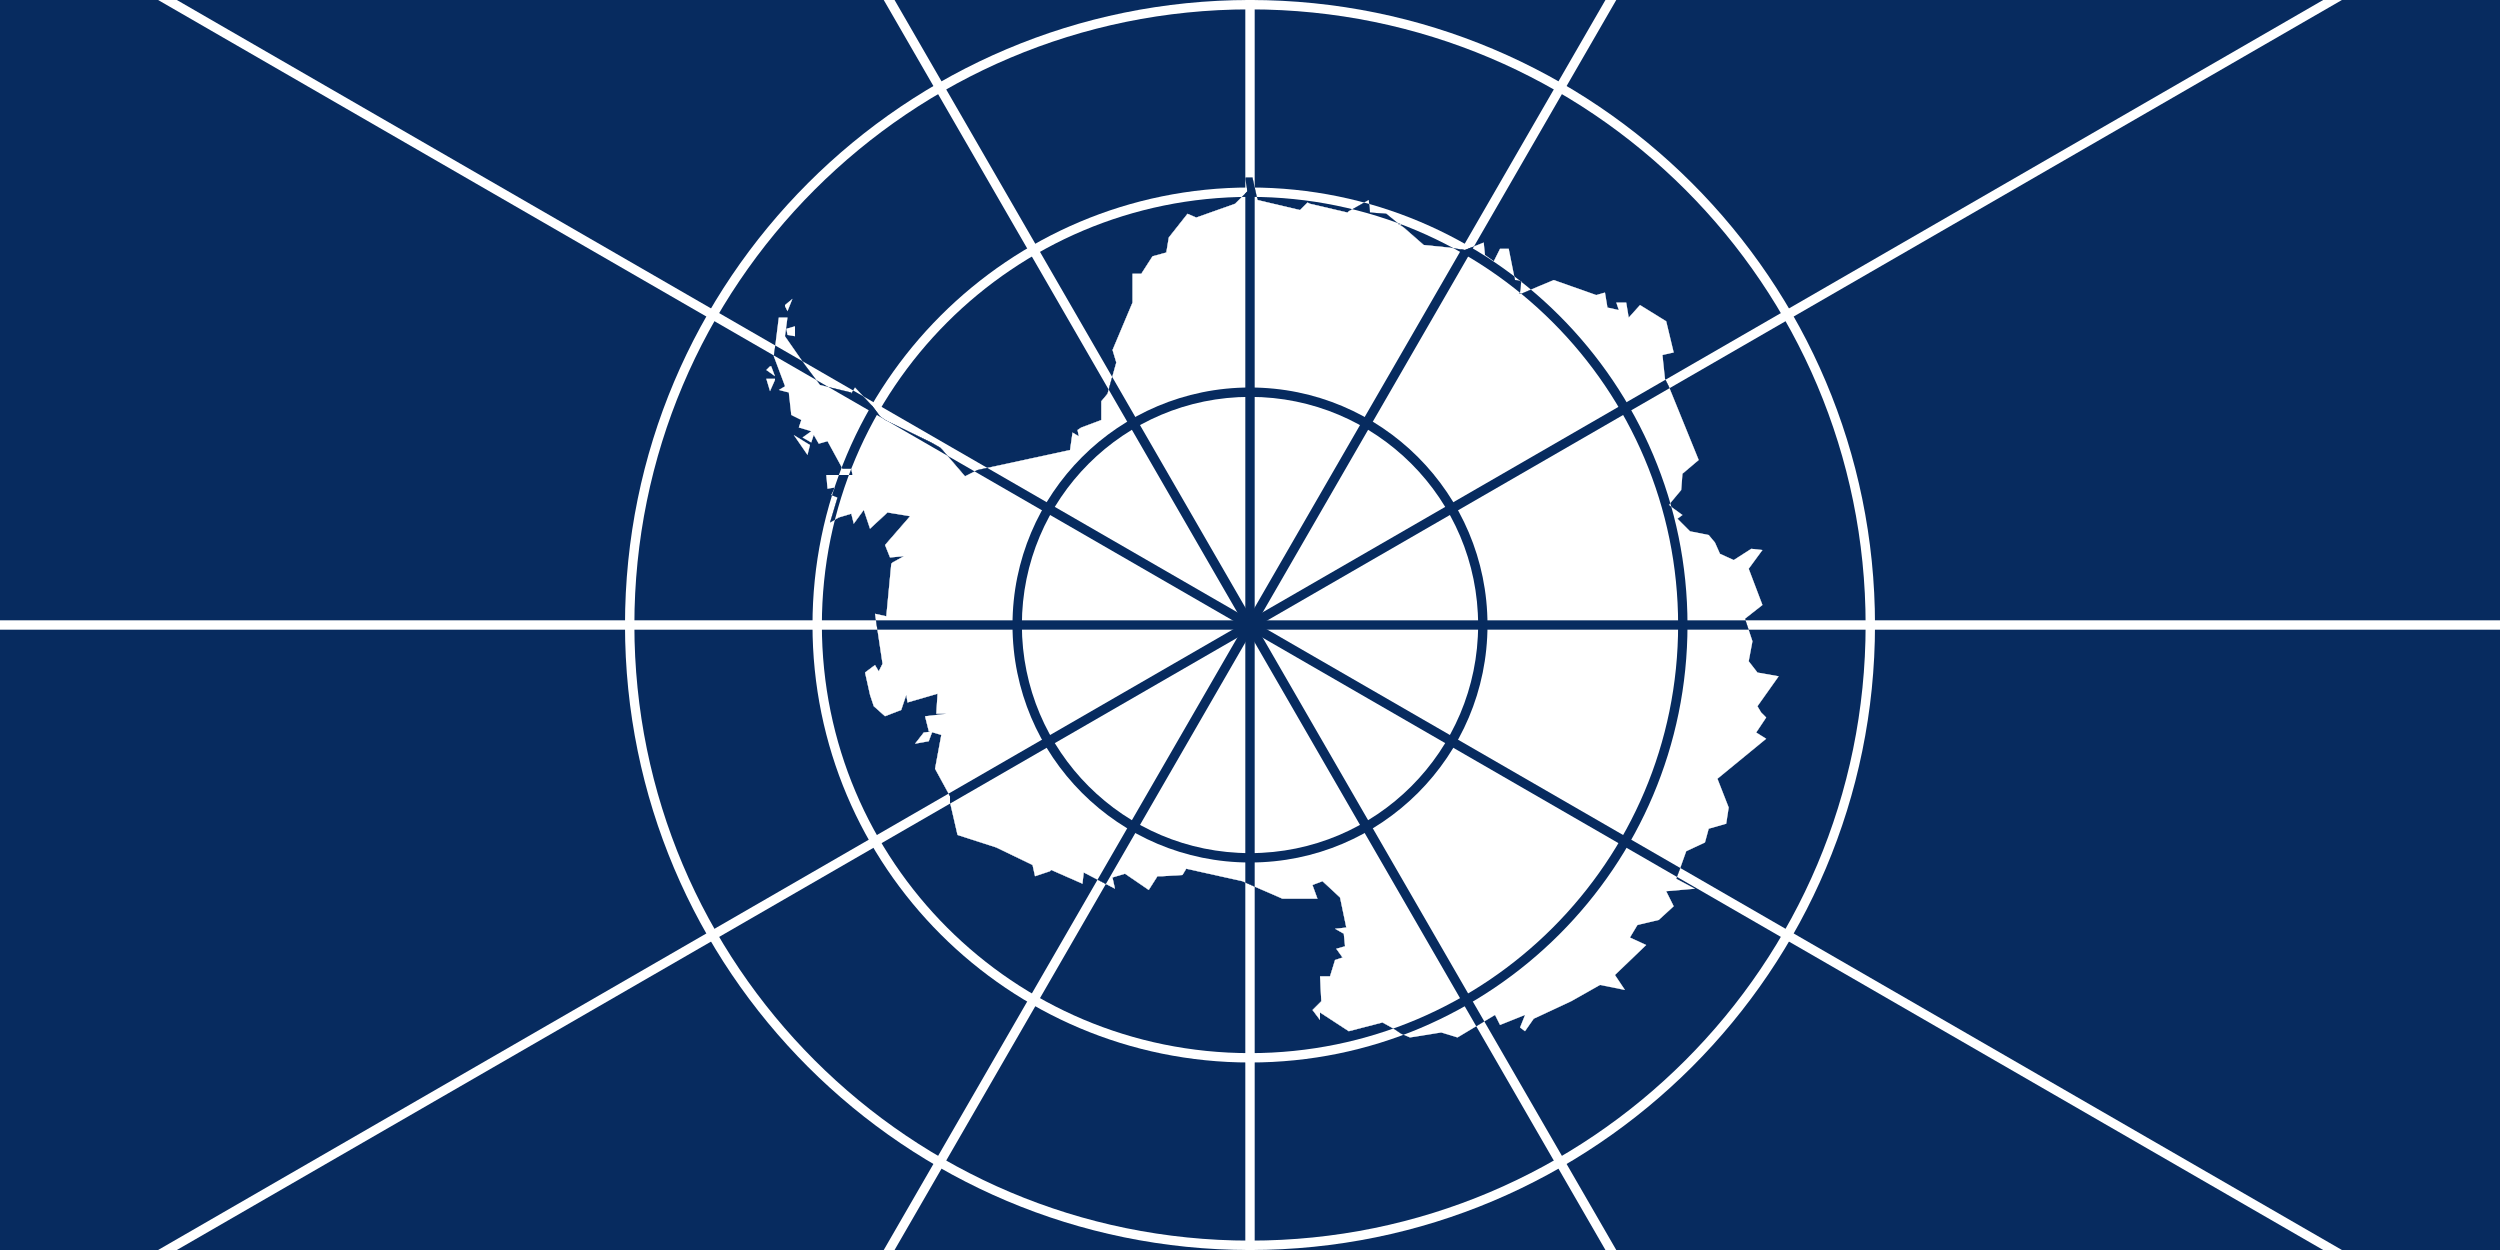
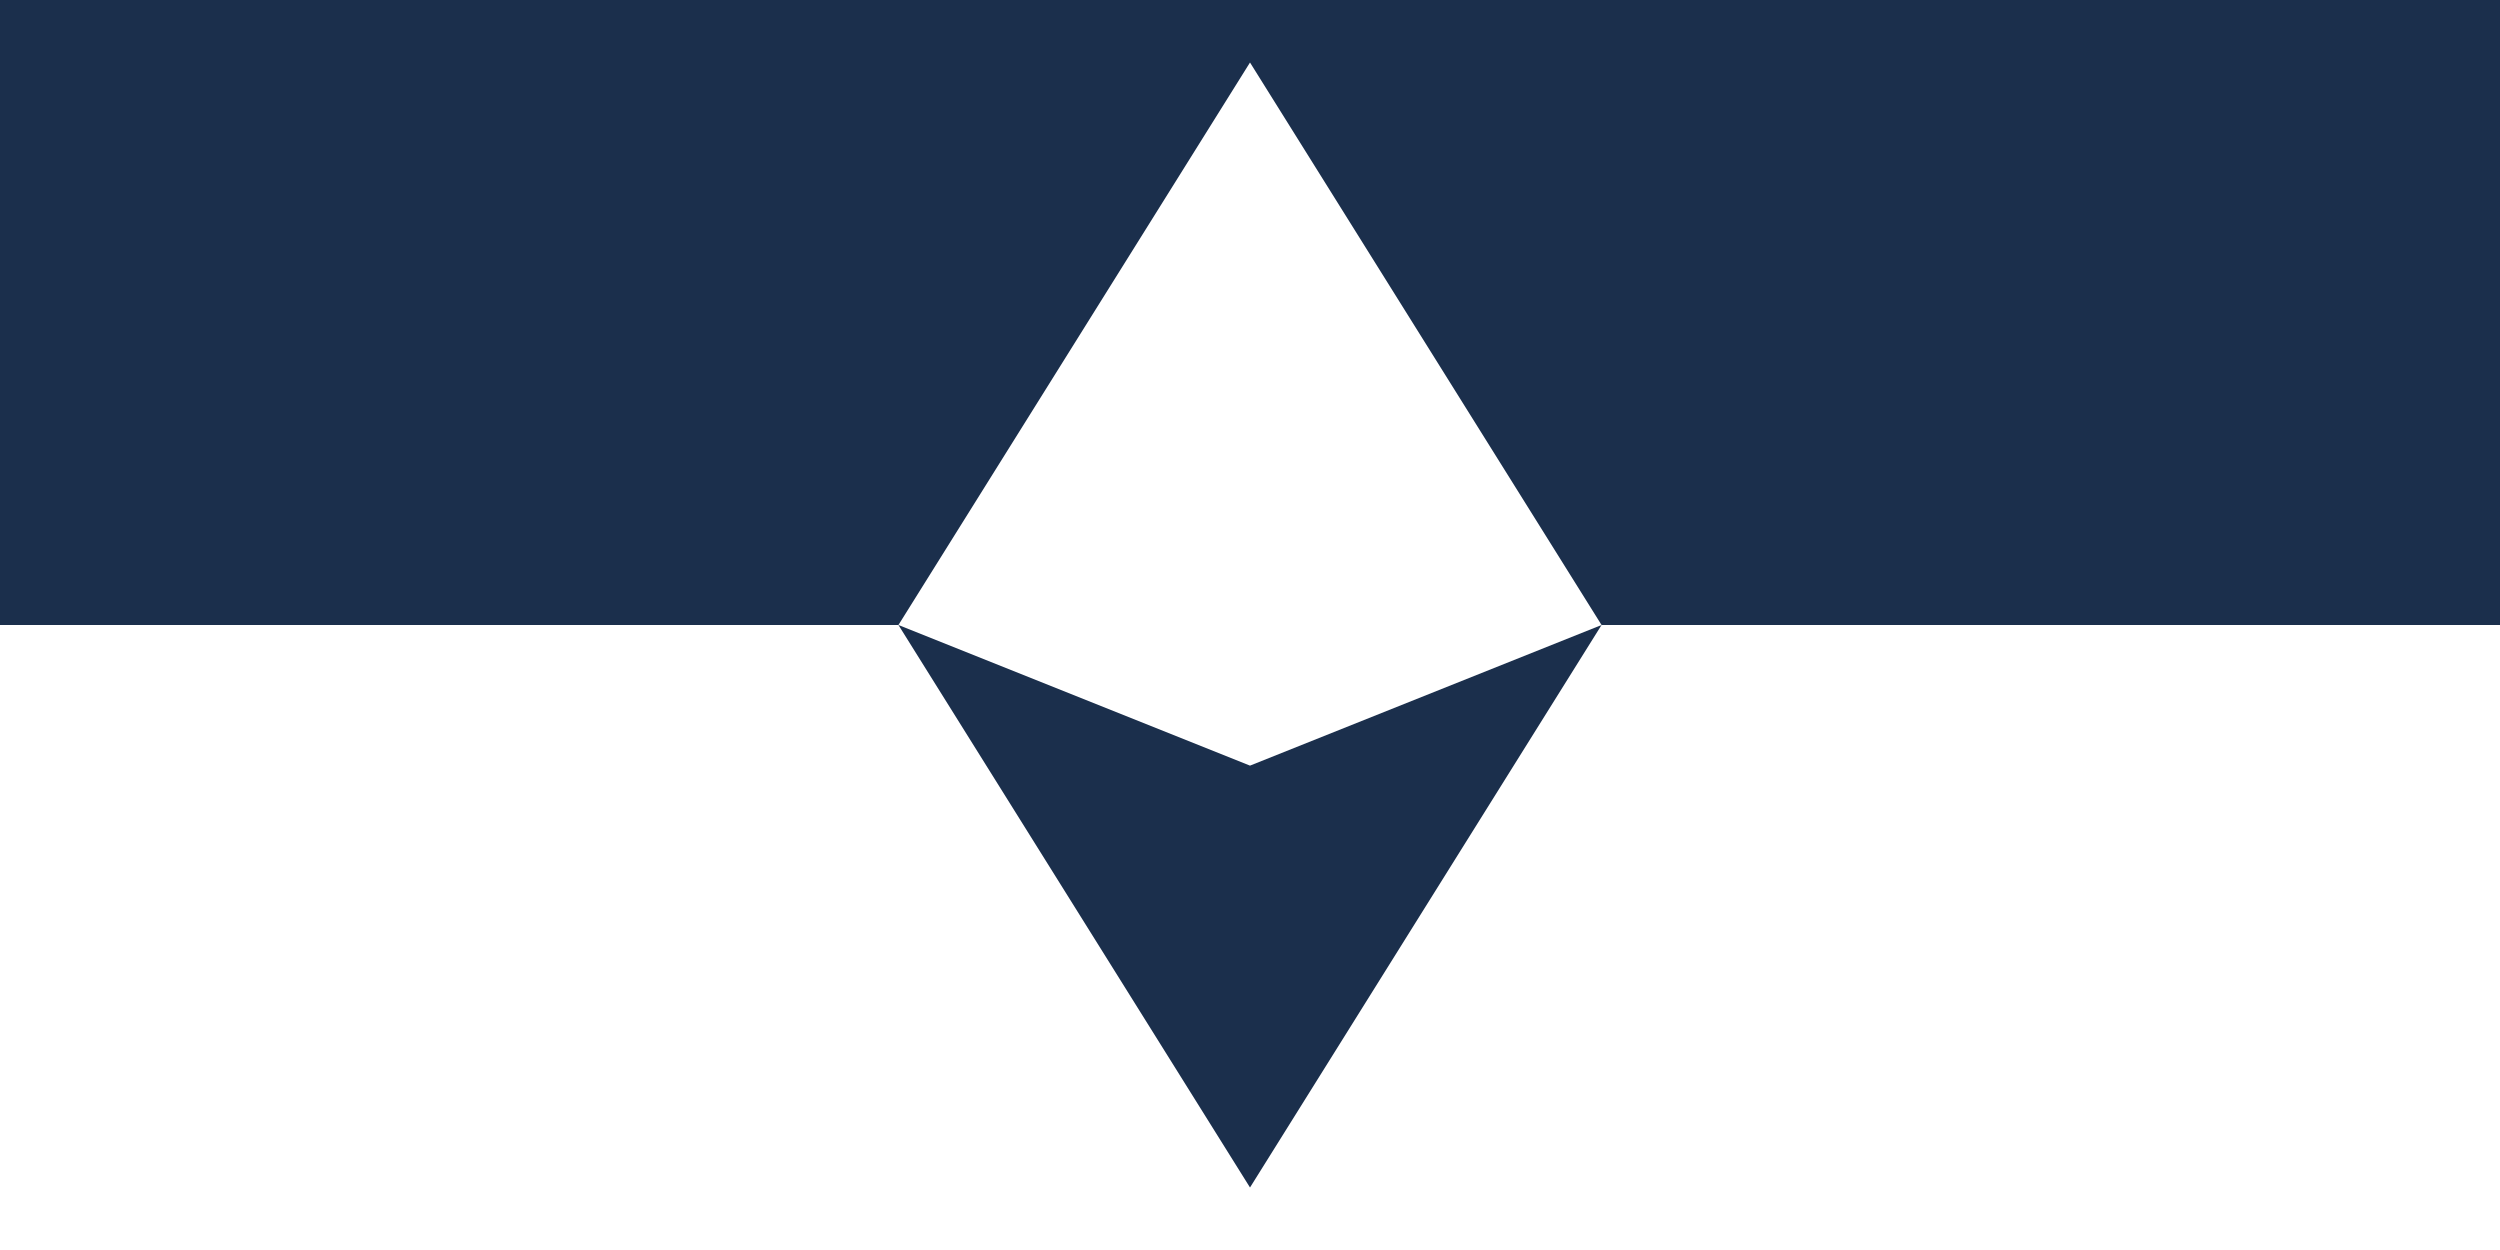
- <svg xmlns="http://www.w3.org/2000/svg" xmlns:xlink="http://www.w3.org/1999/xlink" version="1.1" width="720" height="360" viewBox="0 0 720 360">
+ <svg xmlns="http://www.w3.org/2000/svg" version="1.1" width="720" height="360" viewBox="0 0 720 360">
  <style>
- .blue{fill:rgb(7,43,95);}
+ .blue{fill:rgb(27,47,76);}
.white{fill:rgb(255,255,255);}
</style>
-   <defs>
-     <path id="aq" d="M 0.548 0.163 L 0.546 0.162 L 0.548 0.163 Z M 0.615 0.823 L 0.606 0.818 L 0.579 0.825 L 0.556 0.81 L 0.556 0.816 L 0.55 0.808 L 0.557 0.801 L 0.556 0.781 L 0.564 0.781 L 0.568 0.768 L 0.574 0.766 L 0.569 0.759 L 0.576 0.757 L 0.575 0.747 L 0.568 0.743 L 0.577 0.742 L 0.572 0.718 L 0.558 0.705 L 0.55 0.708 L 0.554 0.719 L 0.526 0.719 L 0.503 0.709 L 0.494 0.705 L 0.449 0.695 L 0.446 0.7 L 0.43 0.701 L 0.426 0.701 L 0.419 0.712 L 0.4 0.699 L 0.39 0.702 L 0.392 0.711 L 0.367 0.698 L 0.366 0.707 L 0.341 0.696 L 0.34 0.697 L 0.328 0.701 L 0.326 0.692 L 0.297 0.678 L 0.266 0.668 L 0.26 0.642 L 0.26 0.637 L 0.248 0.615 L 0.253 0.588 L 0.243 0.585 L 0.24 0.573 L 0.257 0.571 L 0.249 0.571 L 0.25 0.555 L 0.226 0.562 L 0.225 0.556 L 0.221 0.568 L 0.208 0.573 L 0.199 0.565 L 0.196 0.556 L 0.192 0.538 L 0.2 0.532 L 0.203 0.537 L 0.206 0.531 L 0.2 0.491 L 0.209 0.493 L 0.213 0.451 L 0.214 0.45 L 0.223 0.445 L 0.212 0.446 L 0.208 0.436 L 0.228 0.413 L 0.21 0.41 L 0.196 0.423 L 0.191 0.408 L 0.183 0.419 L 0.181 0.411 L 0.171 0.414 L 0.164 0.418 L 0.17 0.398 L 0.165 0.396 L 0.168 0.39 L 0.162 0.391 L 0.161 0.38 L 0.182 0.38 L 0.181 0.375 L 0.174 0.375 L 0.162 0.353 L 0.155 0.355 L 0.151 0.348 L 0.149 0.354 L 0.142 0.35 L 0.149 0.345 L 0.139 0.342 L 0.141 0.336 L 0.133 0.332 L 0.131 0.314 L 0.123 0.312 L 0.128 0.309 L 0.119 0.285 L 0.12 0.278 L 0.123 0.254 L 0.13 0.254 L 0.128 0.269 L 0.144 0.292 L 0.156 0.308 L 0.181 0.314 L 0.181 0.315 L 0.184 0.31 L 0.198 0.325 L 0.204 0.333 L 0.208 0.336 L 0.245 0.354 L 0.252 0.358 L 0.254 0.36 L 0.272 0.381 L 0.282 0.376 L 0.356 0.36 L 0.358 0.346 L 0.363 0.349 L 0.362 0.344 L 0.365 0.342 L 0.381 0.336 L 0.381 0.321 L 0.386 0.315 L 0.393 0.29 L 0.39 0.28 L 0.406 0.242 L 0.406 0.236 L 0.406 0.219 L 0.413 0.219 L 0.422 0.205 L 0.433 0.202 L 0.435 0.19 L 0.45 0.171 L 0.457 0.174 L 0.488 0.163 L 0.491 0.16 L 0.498 0.153 L 0.496 0.142 L 0.502 0.142 L 0.506 0.16 L 0.54 0.168 L 0.546 0.162 L 0.548 0.163 L 0.578 0.17 L 0.579 0.169 L 0.595 0.16 L 0.596 0.17 L 0.609 0.171 L 0.62 0.18 L 0.623 0.182 L 0.639 0.196 L 0.659 0.198 L 0.672 0.2 L 0.687 0.194 L 0.688 0.204 L 0.695 0.209 L 0.7 0.199 L 0.707 0.199 L 0.712 0.224 L 0.717 0.225 L 0.716 0.234 L 0.715 0.235 L 0.717 0.235 L 0.731 0.229 L 0.743 0.224 L 0.777 0.236 L 0.784 0.234 L 0.786 0.246 L 0.795 0.248 L 0.793 0.242 L 0.801 0.242 L 0.803 0.254 L 0.812 0.244 L 0.833 0.257 L 0.839 0.282 L 0.83 0.284 L 0.832 0.303 L 0.835 0.309 L 0.859 0.368 L 0.846 0.379 L 0.845 0.392 L 0.835 0.404 L 0.846 0.412 L 0.842 0.415 L 0.852 0.425 L 0.867 0.428 L 0.872 0.434 L 0.876 0.443 L 0.887 0.448 L 0.901 0.439 L 0.91 0.44 L 0.899 0.455 L 0.91 0.484 L 0.896 0.495 L 0.902 0.513 L 0.899 0.529 L 0.906 0.538 L 0.923 0.541 L 0.906 0.565 L 0.909 0.57 L 0.913 0.574 L 0.905 0.586 L 0.913 0.591 L 0.874 0.623 L 0.883 0.646 L 0.881 0.659 L 0.867 0.663 L 0.864 0.674 L 0.849 0.681 L 0.844 0.695 L 0.841 0.703 L 0.856 0.711 L 0.833 0.713 L 0.839 0.725 L 0.827 0.736 L 0.81 0.74 L 0.804 0.75 L 0.817 0.756 L 0.792 0.78 L 0.8 0.792 L 0.78 0.788 L 0.757 0.801 L 0.727 0.815 L 0.72 0.825 L 0.716 0.822 L 0.72 0.812 L 0.7 0.82 L 0.696 0.812 L 0.666 0.83 L 0.653 0.826 L 0.628 0.83 L 0.621 0.827 M 0.622 0.181 L 0.62 0.179 L 0.619 0.179 L 0.619 0.18 L 0.621 0.18 L 0.622 0.181 L 0.622 0.181 Z M 0.615 0.823 L 0.621 0.826 L 0.615 0.823 Z M 0.615 0.823 L 0.621 0.826 M 0.146 0.364 L 0.148 0.356 L 0.135 0.348 L 0.146 0.364 L 0.146 0.364 Z M 0.12 0.303 L 0.113 0.303 L 0.116 0.313 L 0.119 0.304 L 0.119 0.303 L 0.119 0.303 Z M 0.116 0.293 L 0.113 0.296 L 0.12 0.301 L 0.116 0.293 Z M 0.146 0.364 L 0.148 0.356 L 0.135 0.348 L 0.146 0.364 L 0.146 0.364 Z M 0.12 0.303 L 0.113 0.303 L 0.116 0.313 L 0.119 0.304 L 0.119 0.303 L 0.119 0.303 Z M 0.116 0.293 L 0.113 0.296 L 0.12 0.301 L 0.116 0.293 Z M 0.146 0.364 L 0.148 0.356 L 0.135 0.348 L 0.146 0.364 L 0.146 0.364 Z M 0.12 0.303 L 0.113 0.303 L 0.116 0.313 L 0.12 0.304 L 0.12 0.303 L 0.12 0.303 Z M 0.116 0.293 L 0.113 0.296 L 0.12 0.301 L 0.117 0.293 Z M 0.136 0.269 L 0.136 0.261 L 0.129 0.263 L 0.13 0.268 L 0.136 0.269 L 0.136 0.269 Z M 0.128 0.245 L 0.13 0.249 L 0.134 0.239 L 0.128 0.244 L 0.128 0.245 L 0.128 0.245 Z M 0.136 0.269 L 0.136 0.261 L 0.129 0.263 L 0.13 0.268 L 0.136 0.269 L 0.136 0.269 Z M 0.128 0.245 L 0.13 0.249 L 0.134 0.239 L 0.128 0.244 L 0.128 0.245 L 0.128 0.245 Z M 0.136 0.269 L 0.136 0.261 L 0.129 0.263 L 0.13 0.268 L 0.136 0.269 L 0.136 0.269 Z M 0.128 0.245 L 0.13 0.249 L 0.134 0.239 L 0.128 0.244 L 0.128 0.245 L 0.128 0.245 Z M 0.247 0.585 L 0.239 0.586 L 0.232 0.595 L 0.243 0.593 L 0.246 0.585 L 0.246 0.585 Z M 0.247 0.585 L 0.239 0.586 L 0.232 0.595 L 0.243 0.593 L 0.246 0.585 L 0.246 0.585 Z M 0.247 0.585 L 0.239 0.586 L 0.232 0.595 L 0.243 0.593 L 0.246 0.585 L 0.246 0.585 Z M 0.255 0.359 L 0.252 0.357 L 0.246 0.354 L 0.252 0.357 L 0.255 0.359 Z" />
-     <path id="disc" d="M 0.5 0.0 A 0.5 0.5 0.0 0 0 -0.5 0.0 A 0.5 0.5 0.0 0 0 0.5 0.0 Z" />
-     <clipPath id="clip0">
-       <rect x="0" y="0" width="720" height="360" />
-     </clipPath>
-     <clipPath id="clip1">
-       <use xlink:href="#aq" transform="translate(180 0) scale(360 360) rotate(0)" />
-     </clipPath>
-   </defs>
  <g>
-     <g clip-path="url(#clip0)">
-       <rect x="0" y="0" width="720" height="360" class="blue" />
-       <use xlink:href="#disc" transform="translate(360 180) scale(360 360) rotate(0)" class="white" />
-       <use xlink:href="#disc" transform="translate(360 180) scale(354.6 354.6) rotate(0)" class="blue" />
-       <use xlink:href="#disc" transform="translate(360 180) scale(252 252) rotate(0)" class="white" />
-       <use xlink:href="#disc" transform="translate(360 180) scale(246.6 246.6) rotate(0)" class="blue" />
-       <use xlink:href="#disc" transform="translate(360 180) scale(136.8 136.8) rotate(0)" class="white" />
-       <use xlink:href="#disc" transform="translate(360 180) scale(131.4 131.4) rotate(0)" class="blue" />
-       <g>
-         <path d="M 361.35 -540 L 361.35 -540 L 361.35 900 L 358.65 900 L 358.65 -540 Z" class="white" />
-         <path d="M 1.169 -444.213 L 1.169 -444.213 L 721.169 802.863 L 718.831 804.213 L -1.169 -442.863 Z" class="white" />
-         <path d="M -262.863 -181.169 L -262.863 -181.169 L 984.213 538.831 L 982.863 541.169 L -264.213 -178.831 Z" class="white" />
-         <path d="M -360 178.65 L -360 178.65 L 1080 178.65 L 1080 181.35 L -360 181.35 Z" class="white" />
-         <path d="M -264.213 538.831 L -264.213 538.831 L 982.863 -181.169 L 984.213 -178.831 L -262.863 541.169 Z" class="white" />
-         <path d="M -1.169 802.863 L -1.169 802.863 L 718.831 -444.213 L 721.169 -442.863 L 1.169 804.213 Z" class="white" />
-       </g>
+     <g>
+       <rect x="0" y="0" width="720" height="180" class="blue" />
+       <rect x="0" y="180" width="720" height="180" class="white" />
    </g>
-     <g clip-path="url(#clip1)">
-       <rect x="0" y="0" width="720" height="360" class="white" />
-       <use xlink:href="#disc" transform="translate(360 180) scale(360 360) rotate(0)" class="blue" />
-       <use xlink:href="#disc" transform="translate(360 180) scale(354.6 354.6) rotate(0)" class="white" />
-       <use xlink:href="#disc" transform="translate(360 180) scale(252 252) rotate(0)" class="blue" />
-       <use xlink:href="#disc" transform="translate(360 180) scale(246.6 246.6) rotate(0)" class="white" />
-       <use xlink:href="#disc" transform="translate(360 180) scale(136.8 136.8) rotate(0)" class="blue" />
-       <use xlink:href="#disc" transform="translate(360 180) scale(131.4 131.4) rotate(0)" class="white" />
-       <g>
-         <path d="M 361.35 -540 L 361.35 -540 L 361.35 900 L 358.65 900 L 358.65 -540 Z" class="blue" />
-         <path d="M 1.169 -444.213 L 1.169 -444.213 L 721.169 802.863 L 718.831 804.213 L -1.169 -442.863 Z" class="blue" />
-         <path d="M -262.863 -181.169 L -262.863 -181.169 L 984.213 538.831 L 982.863 541.169 L -264.213 -178.831 Z" class="blue" />
-         <path d="M -360 178.65 L -360 178.65 L 1080 178.65 L 1080 181.35 L -360 181.35 Z" class="blue" />
-         <path d="M -264.213 538.831 L -264.213 538.831 L 982.863 -181.169 L 984.213 -178.831 L -262.863 541.169 Z" class="blue" />
-         <path d="M -1.169 802.863 L -1.169 802.863 L 718.831 -444.213 L 721.169 -442.863 L 1.169 804.213 Z" class="blue" />
-       </g>
-     </g>
+     <path d="M 258.75 180 L 360 18 L 461.25 180 L 360 220.5 Z" class="white" />
+     <path d="M 258.75 180 L 360 342 L 461.25 180 L 360 220.5 Z" class="blue" />
  </g>
</svg>
